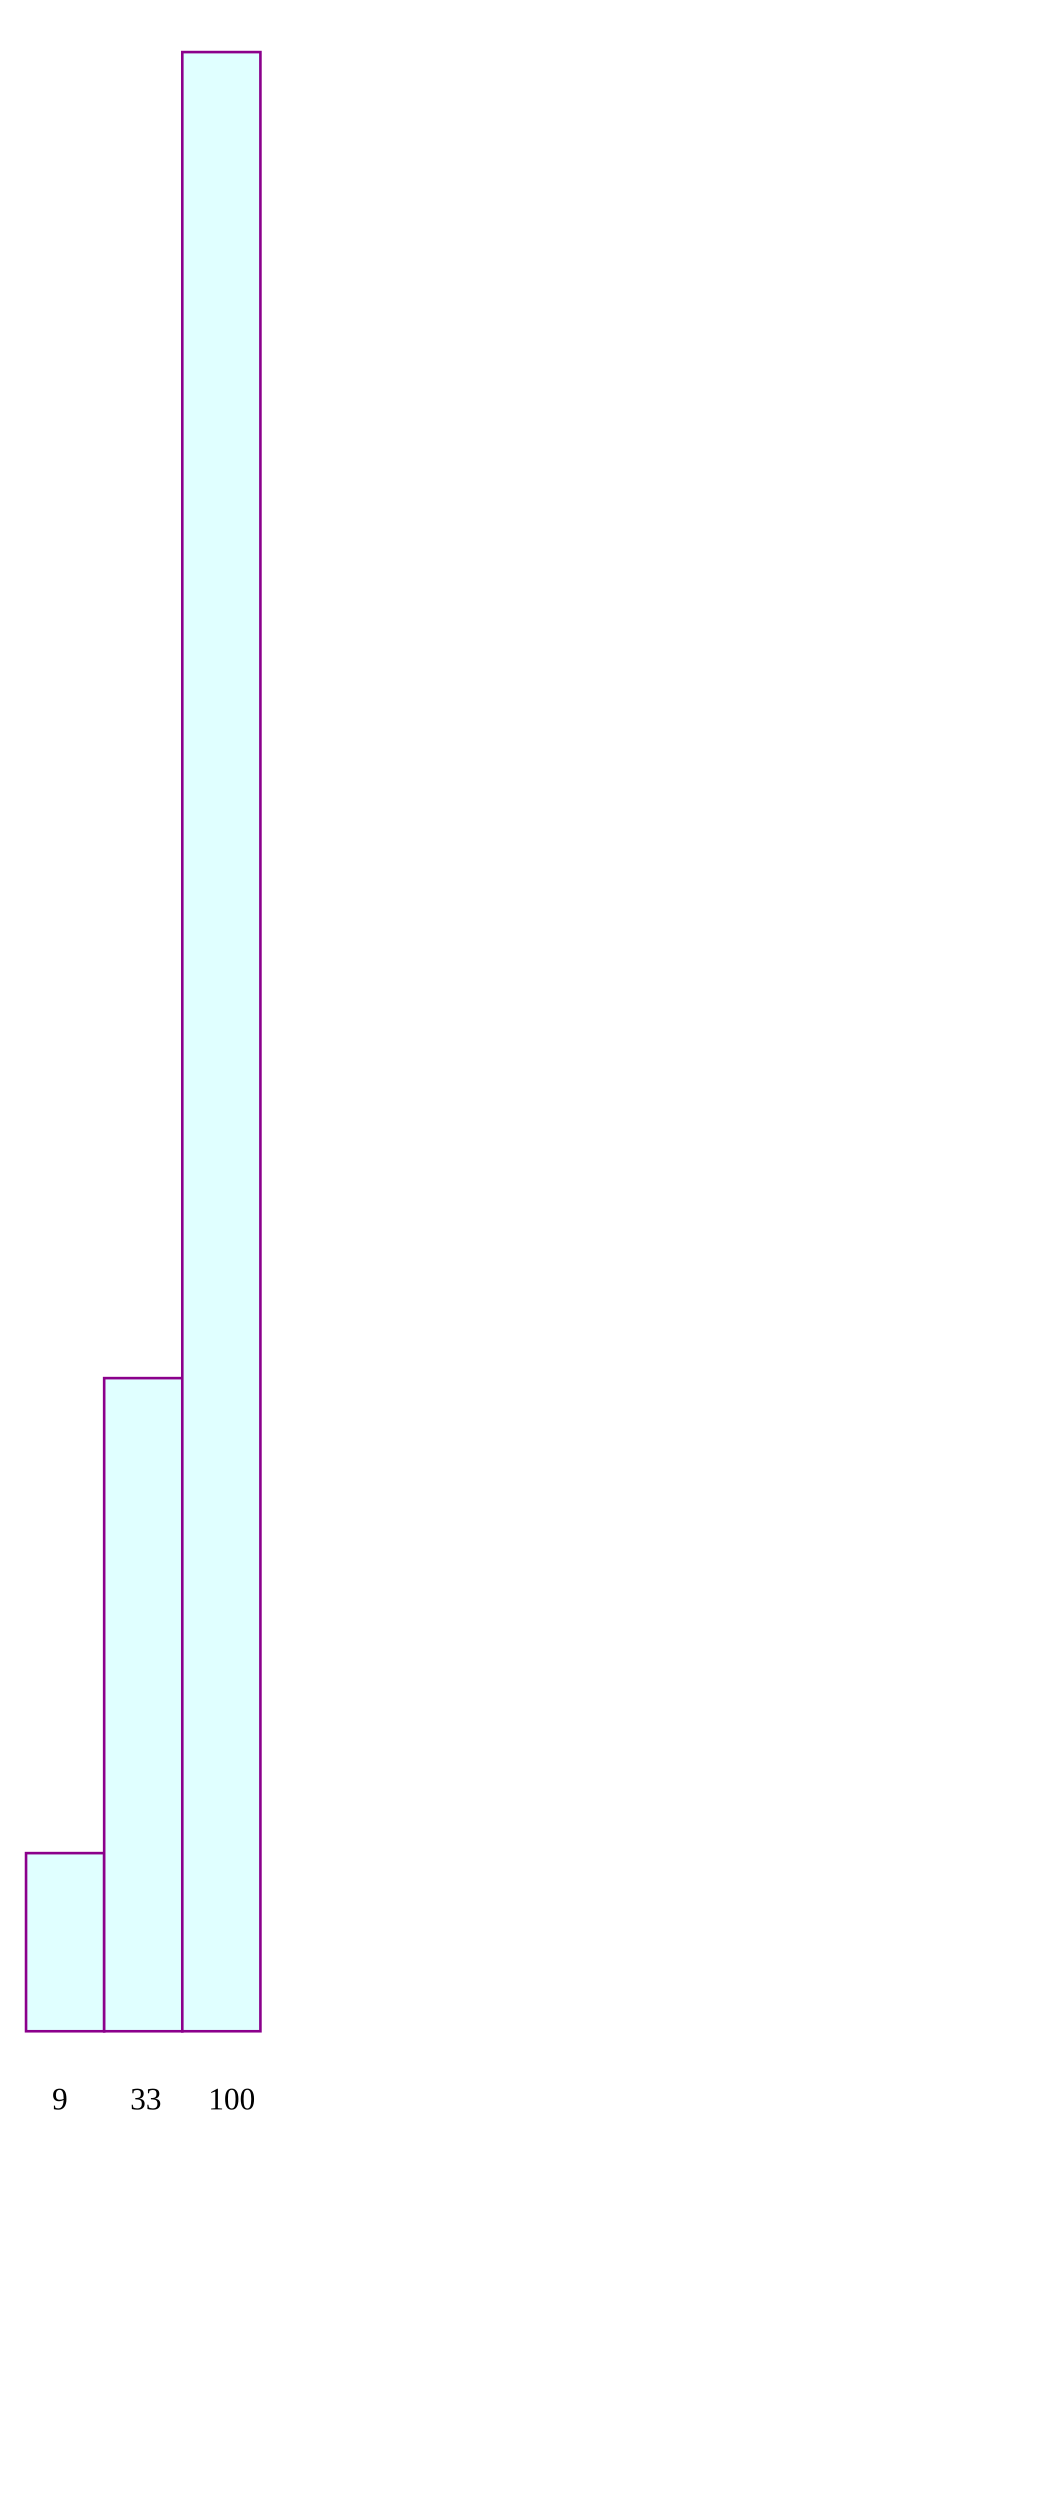
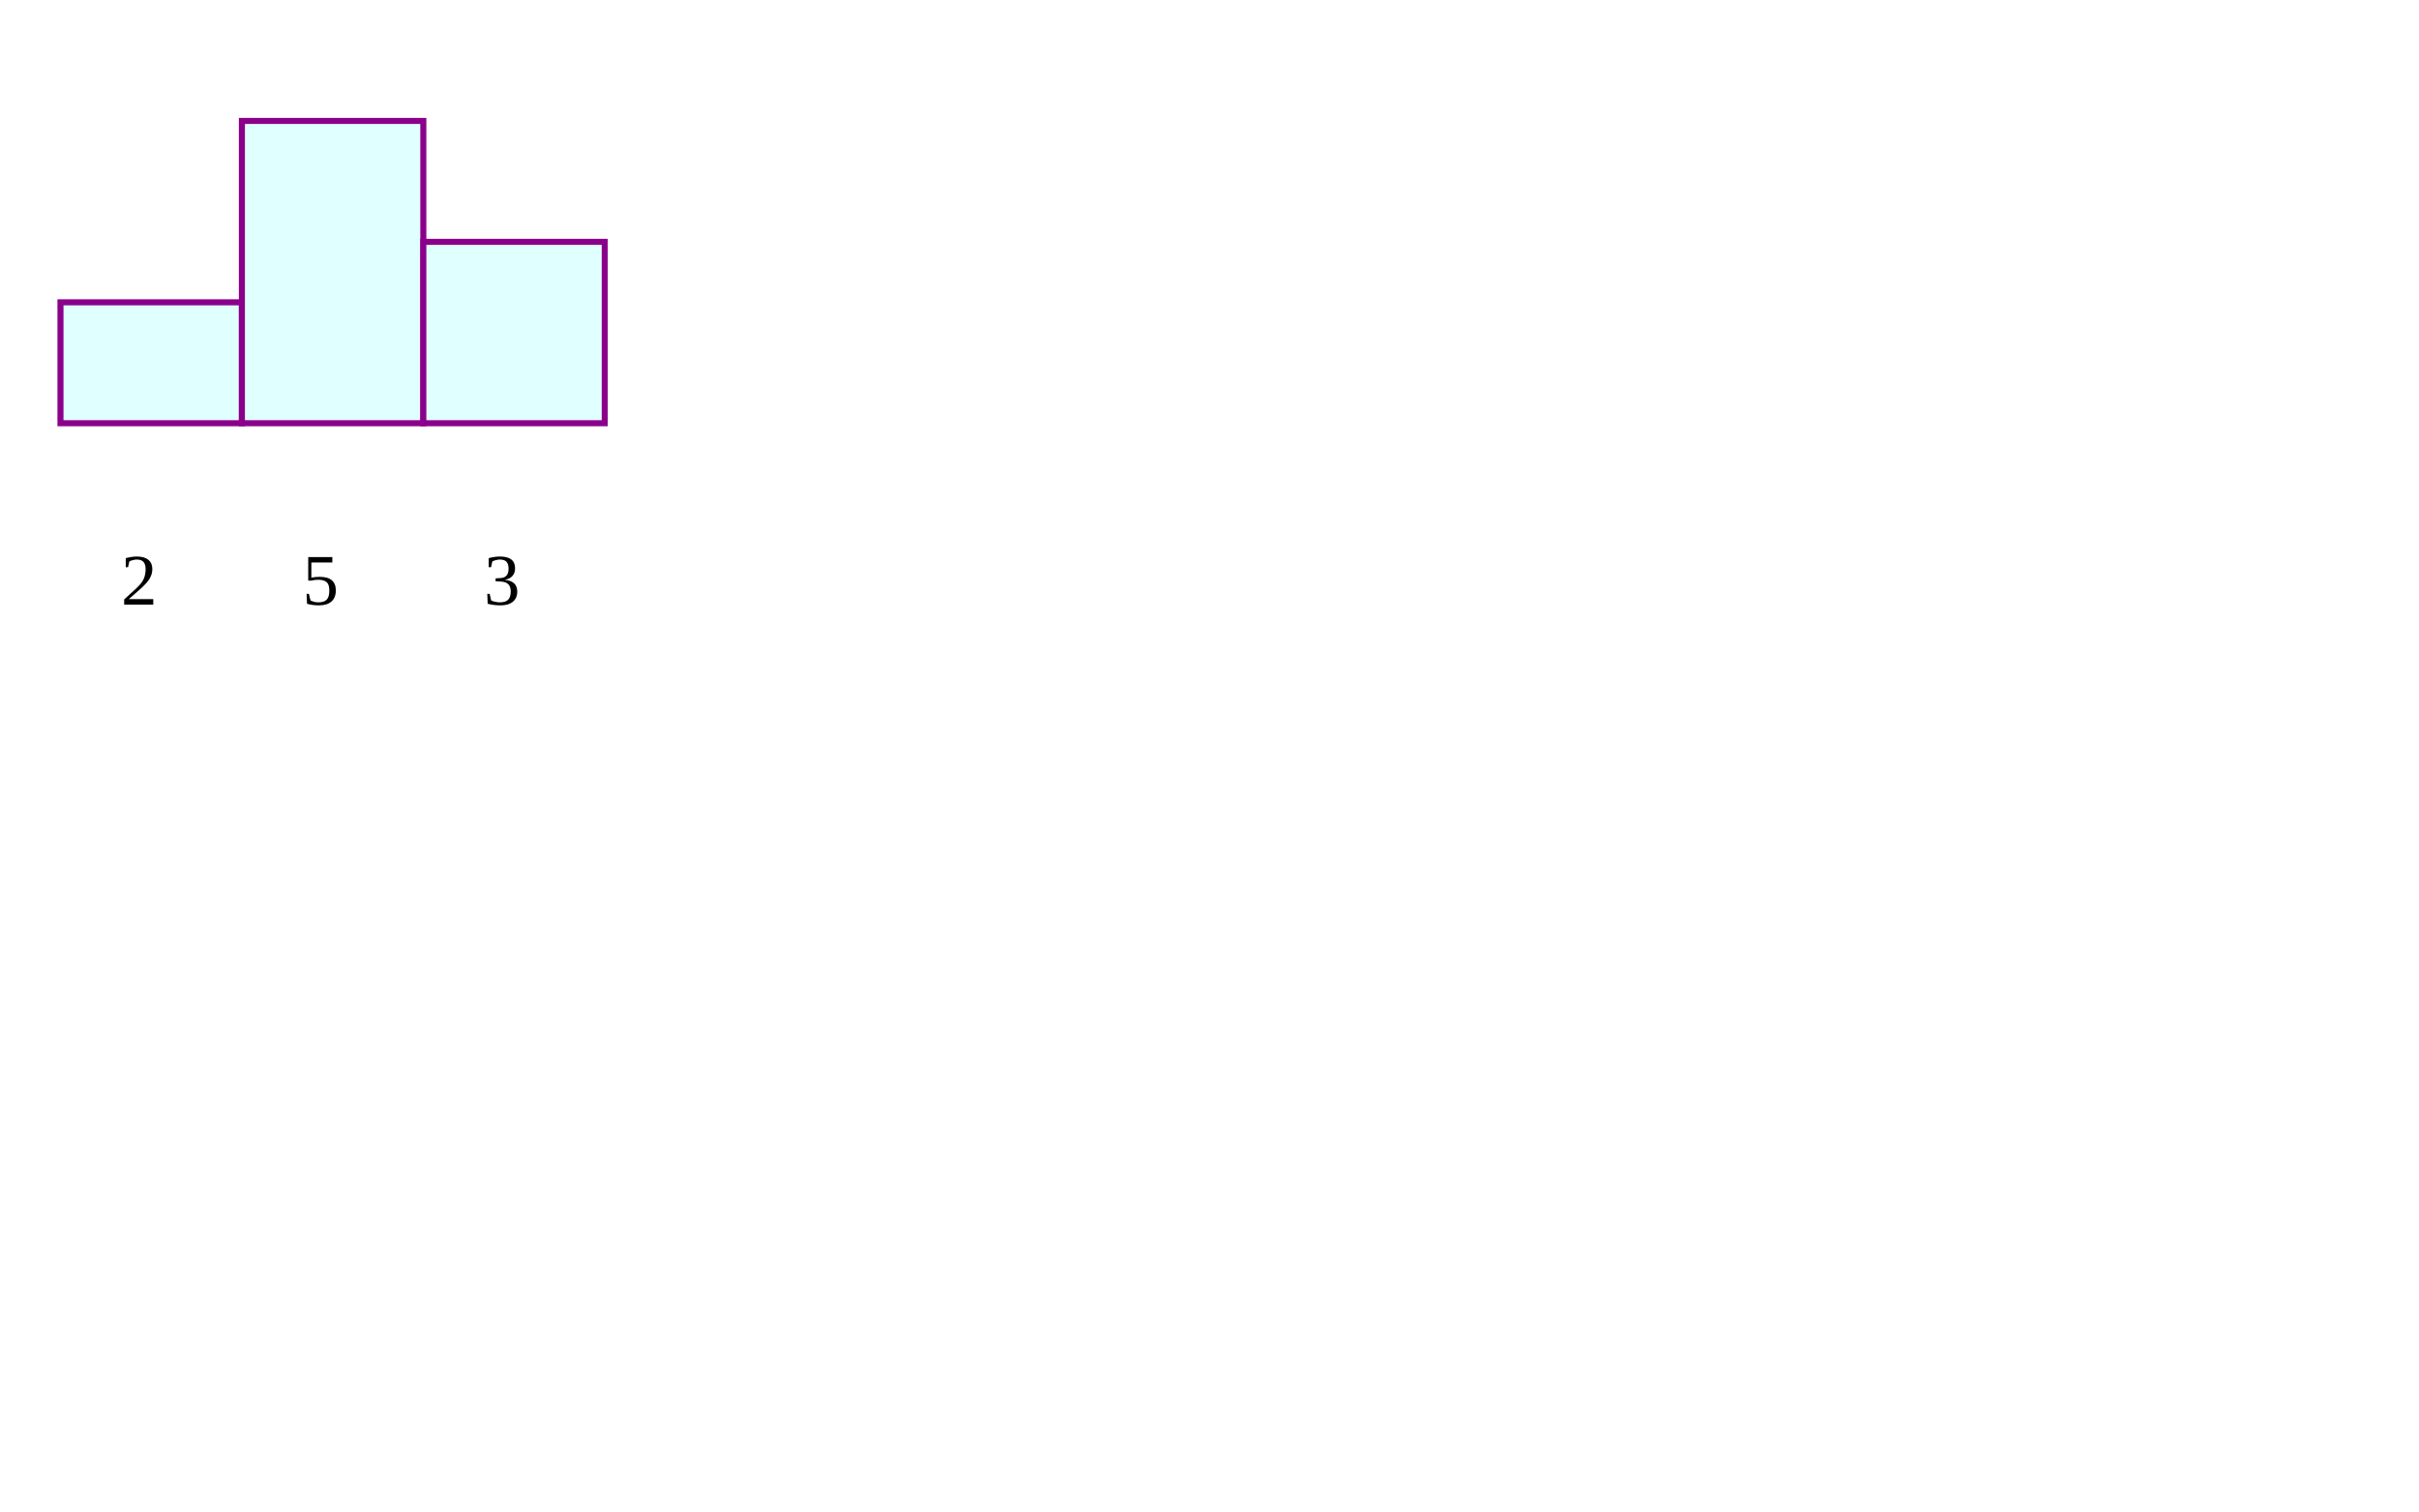
- <svg xmlns="http://www.w3.org/2000/svg" width="400" height="960" viewBox="0 0 400 960">
-   <text x="20" y="810">9</text>
-   <rect x="10" y="711.6" width="30" height="68.4" stroke="darkmagenta" fill="lightcyan" />
-   <text x="50" y="810">33</text>
-   <rect x="40" y="529.2" width="30" height="250.8" stroke="darkmagenta" fill="lightcyan" />
-   <text x="80" y="810">100</text>
-   <rect x="70" y="20" width="30" height="760" stroke="darkmagenta" fill="lightcyan" />
+ <svg xmlns="http://www.w3.org/2000/svg" width="400" height="250" viewBox="0 0 400 250">
+   <text x="20" y="100">2</text>
+   <rect x="10" y="50" width="30" height="20" stroke="darkmagenta" fill="lightcyan" />
+   <text x="50" y="100">5</text>
+   <rect x="40" y="20" width="30" height="50" stroke="darkmagenta" fill="lightcyan" />
+   <text x="80" y="100">3</text>
+   <rect x="70" y="40" width="30" height="30" stroke="darkmagenta" fill="lightcyan" />
</svg>
